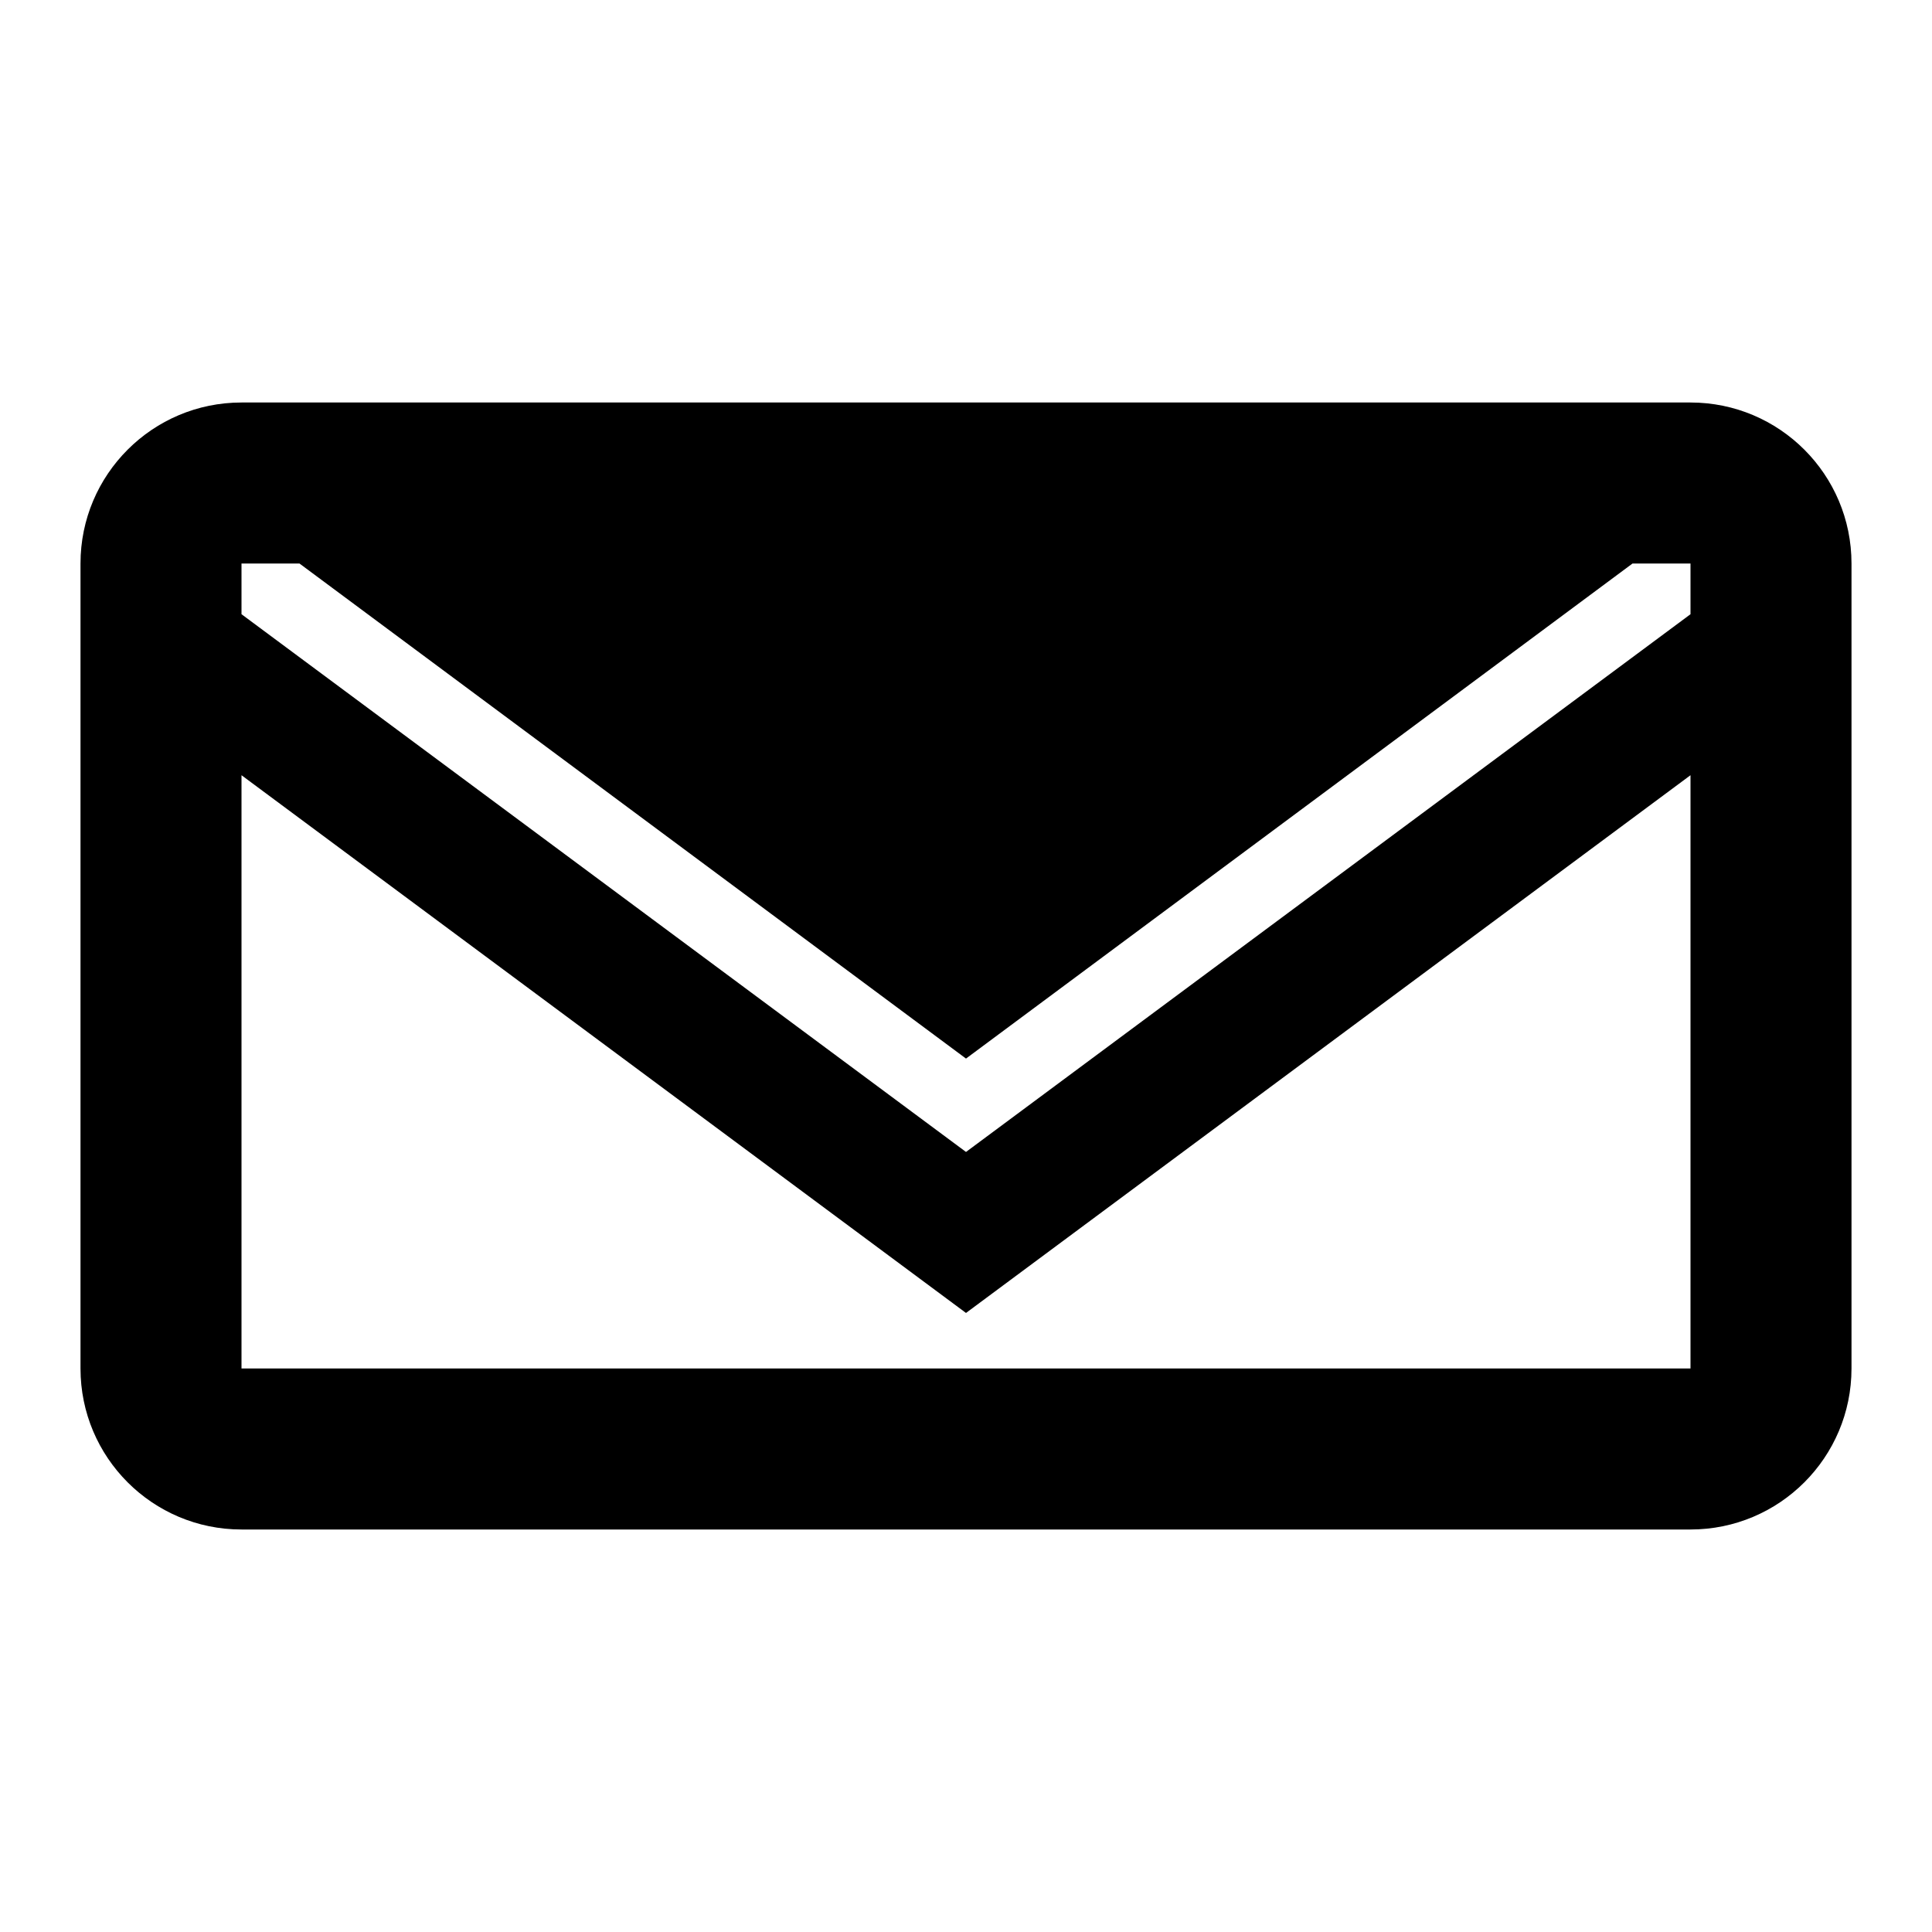
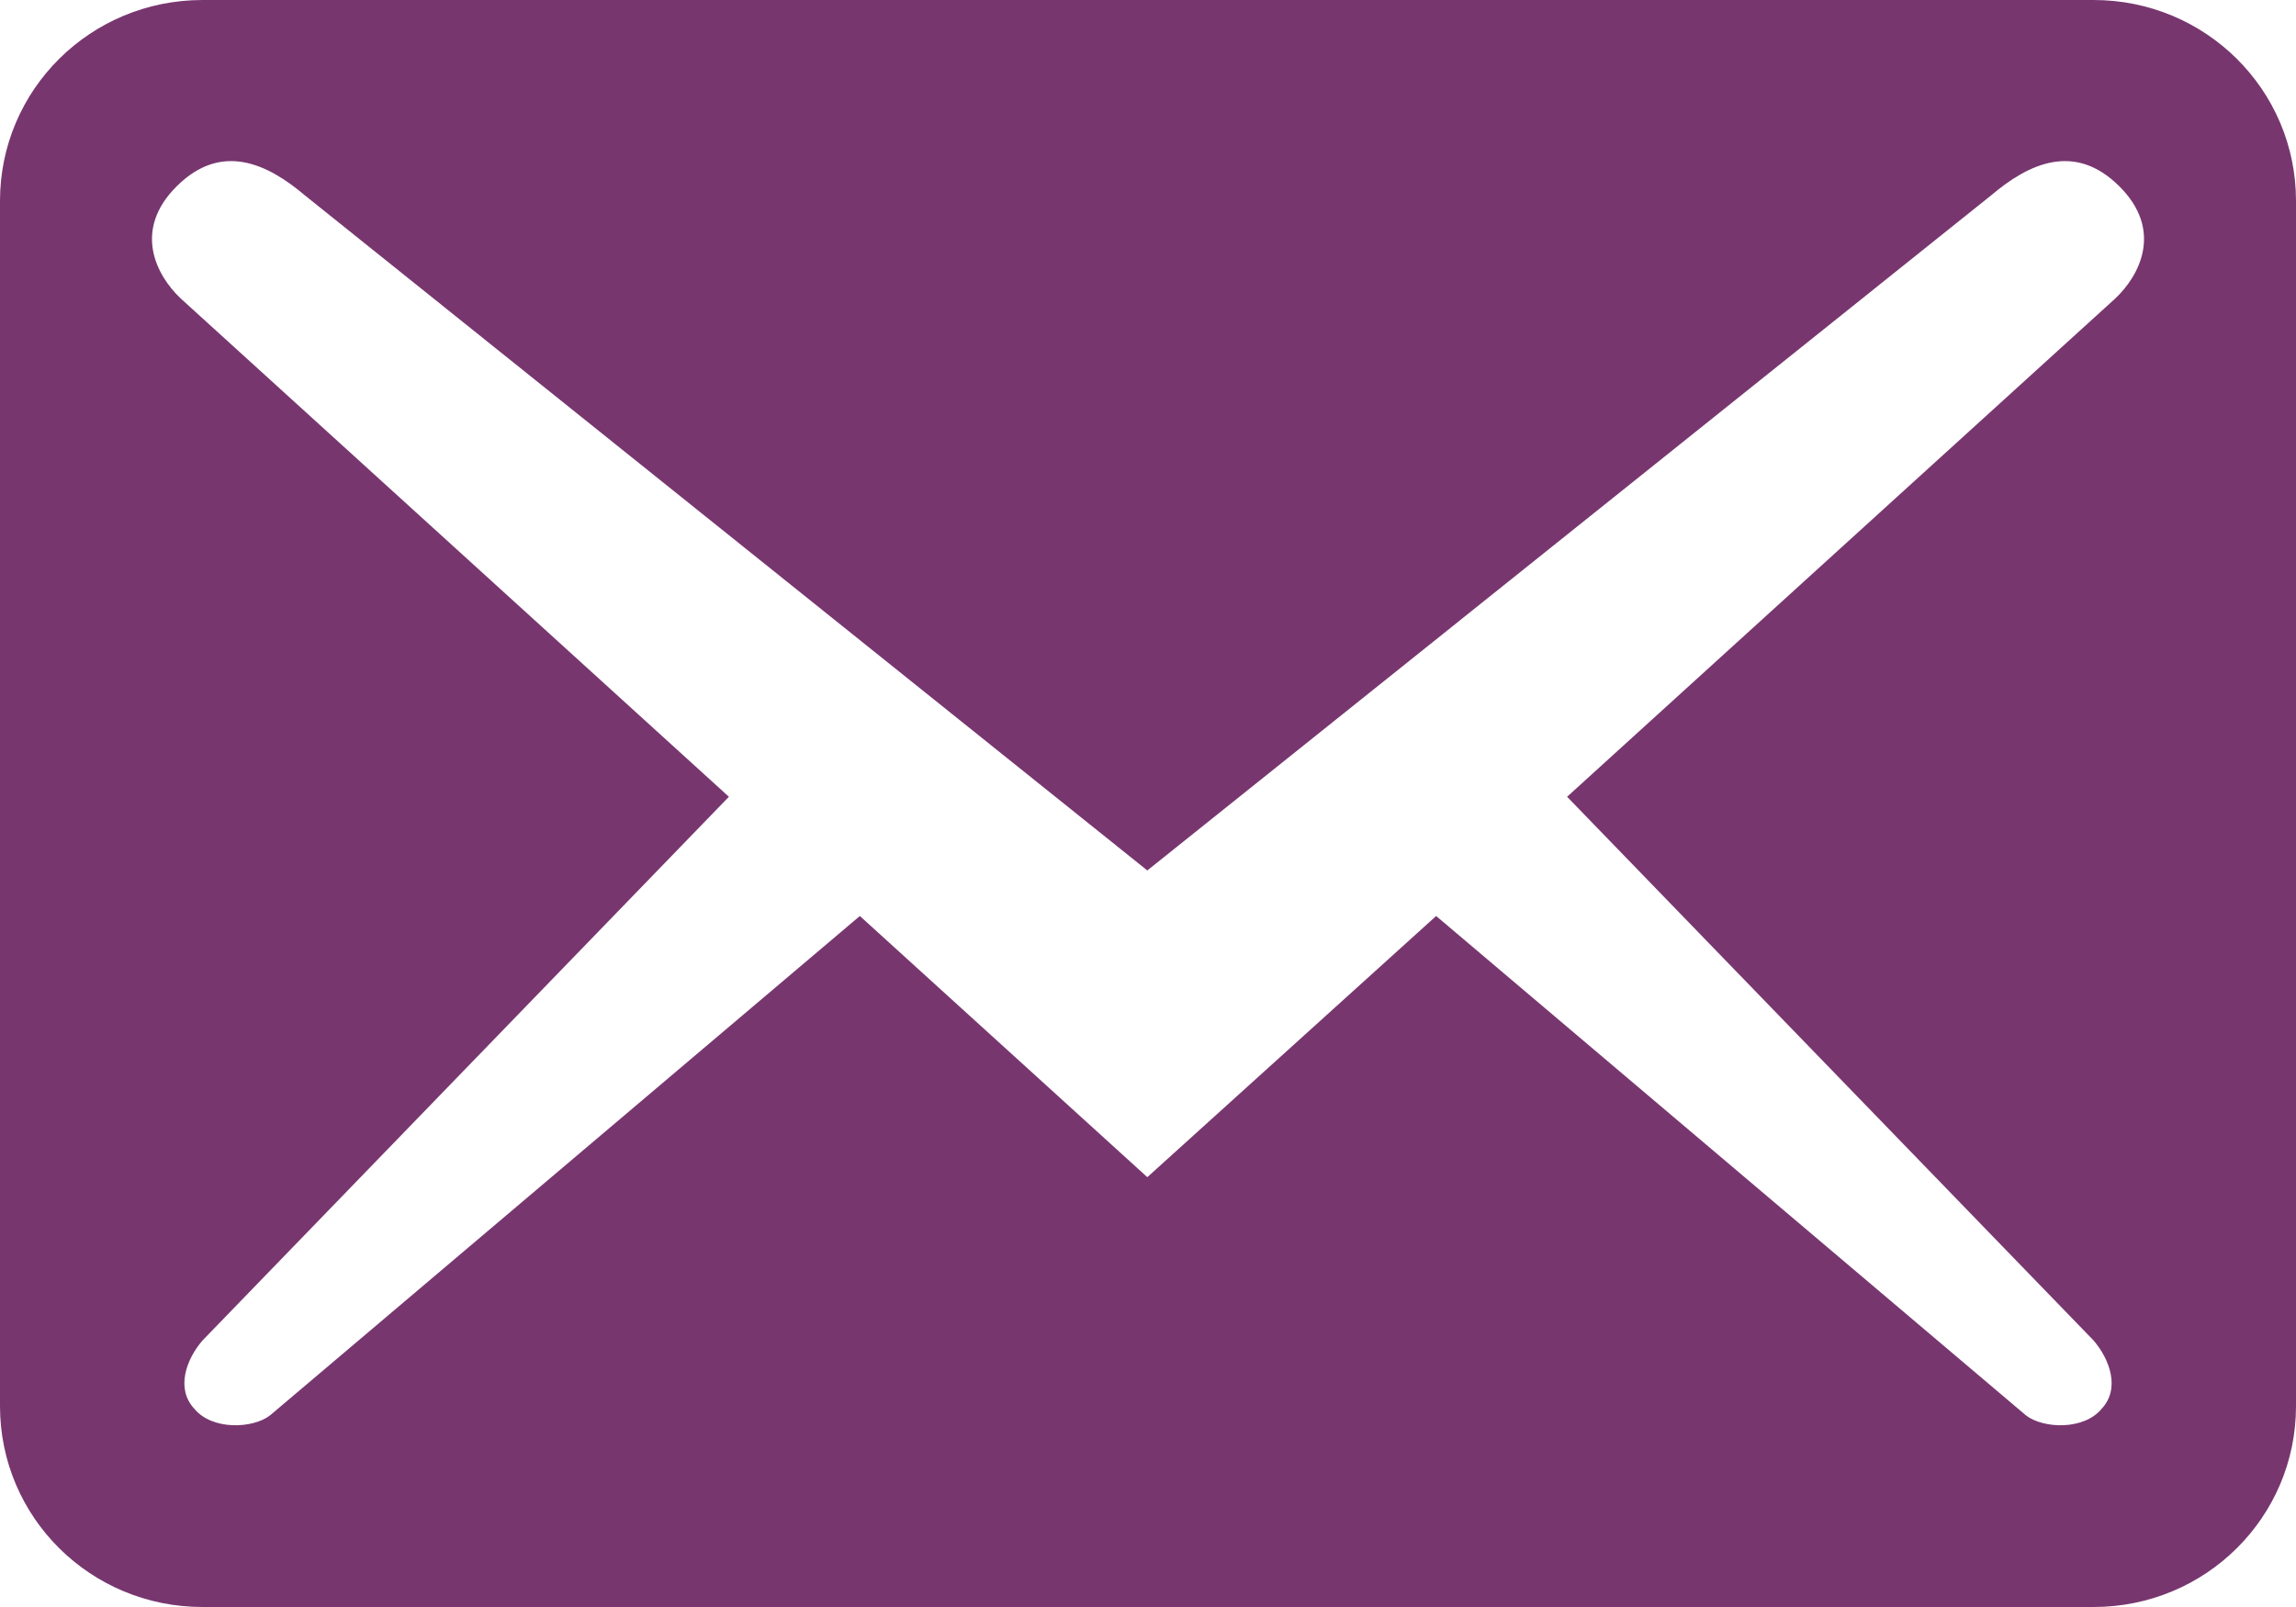
- <svg xmlns="http://www.w3.org/2000/svg" viewBox="0 0 24 24" aria-hidden="true">
-   <path d="M3 5h18a2 2 0 0 1 2 2v10a2 2 0 0 1-2 2H3a2 2 0 0 1-2-2V7a2 2 0 0 1 2-2Zm9 8.15L3.72 7H3v.63l9 6.68 9-6.68V7h-.72L12 13.15ZM3 9.63V17h18V9.63l-9 6.68-9-6.68Z" />
+ <svg xmlns="http://www.w3.org/2000/svg" width="30" height="21" viewBox="0 0 30 21" fill="none">
+   <path d="M30 18.375V2.625C30 1.173 28.818 0 27.355 0H2.646C1.182 0 0 1.173 0 2.625V18.375C0 19.828 1.182 21 2.646 21H27.355C28.818 21 30 19.828 30 18.375ZM27.69 2.433C28.272 3.01 27.954 3.605 27.637 3.902L20.476 10.412L27.355 17.517C27.566 17.762 27.707 18.148 27.46 18.41C27.231 18.69 26.702 18.672 26.473 18.497L18.765 11.97L14.991 15.383L11.235 11.97L3.527 18.497C3.298 18.672 2.769 18.69 2.54 18.41C2.293 18.148 2.434 17.762 2.646 17.517L9.524 10.412L2.363 3.902C2.046 3.605 1.728 3.01 2.31 2.433C2.892 1.855 3.492 2.135 3.986 2.555L14.991 11.375L26.014 2.555C26.508 2.135 27.108 1.855 27.69 2.433Z" fill="#78366F" />
</svg>
